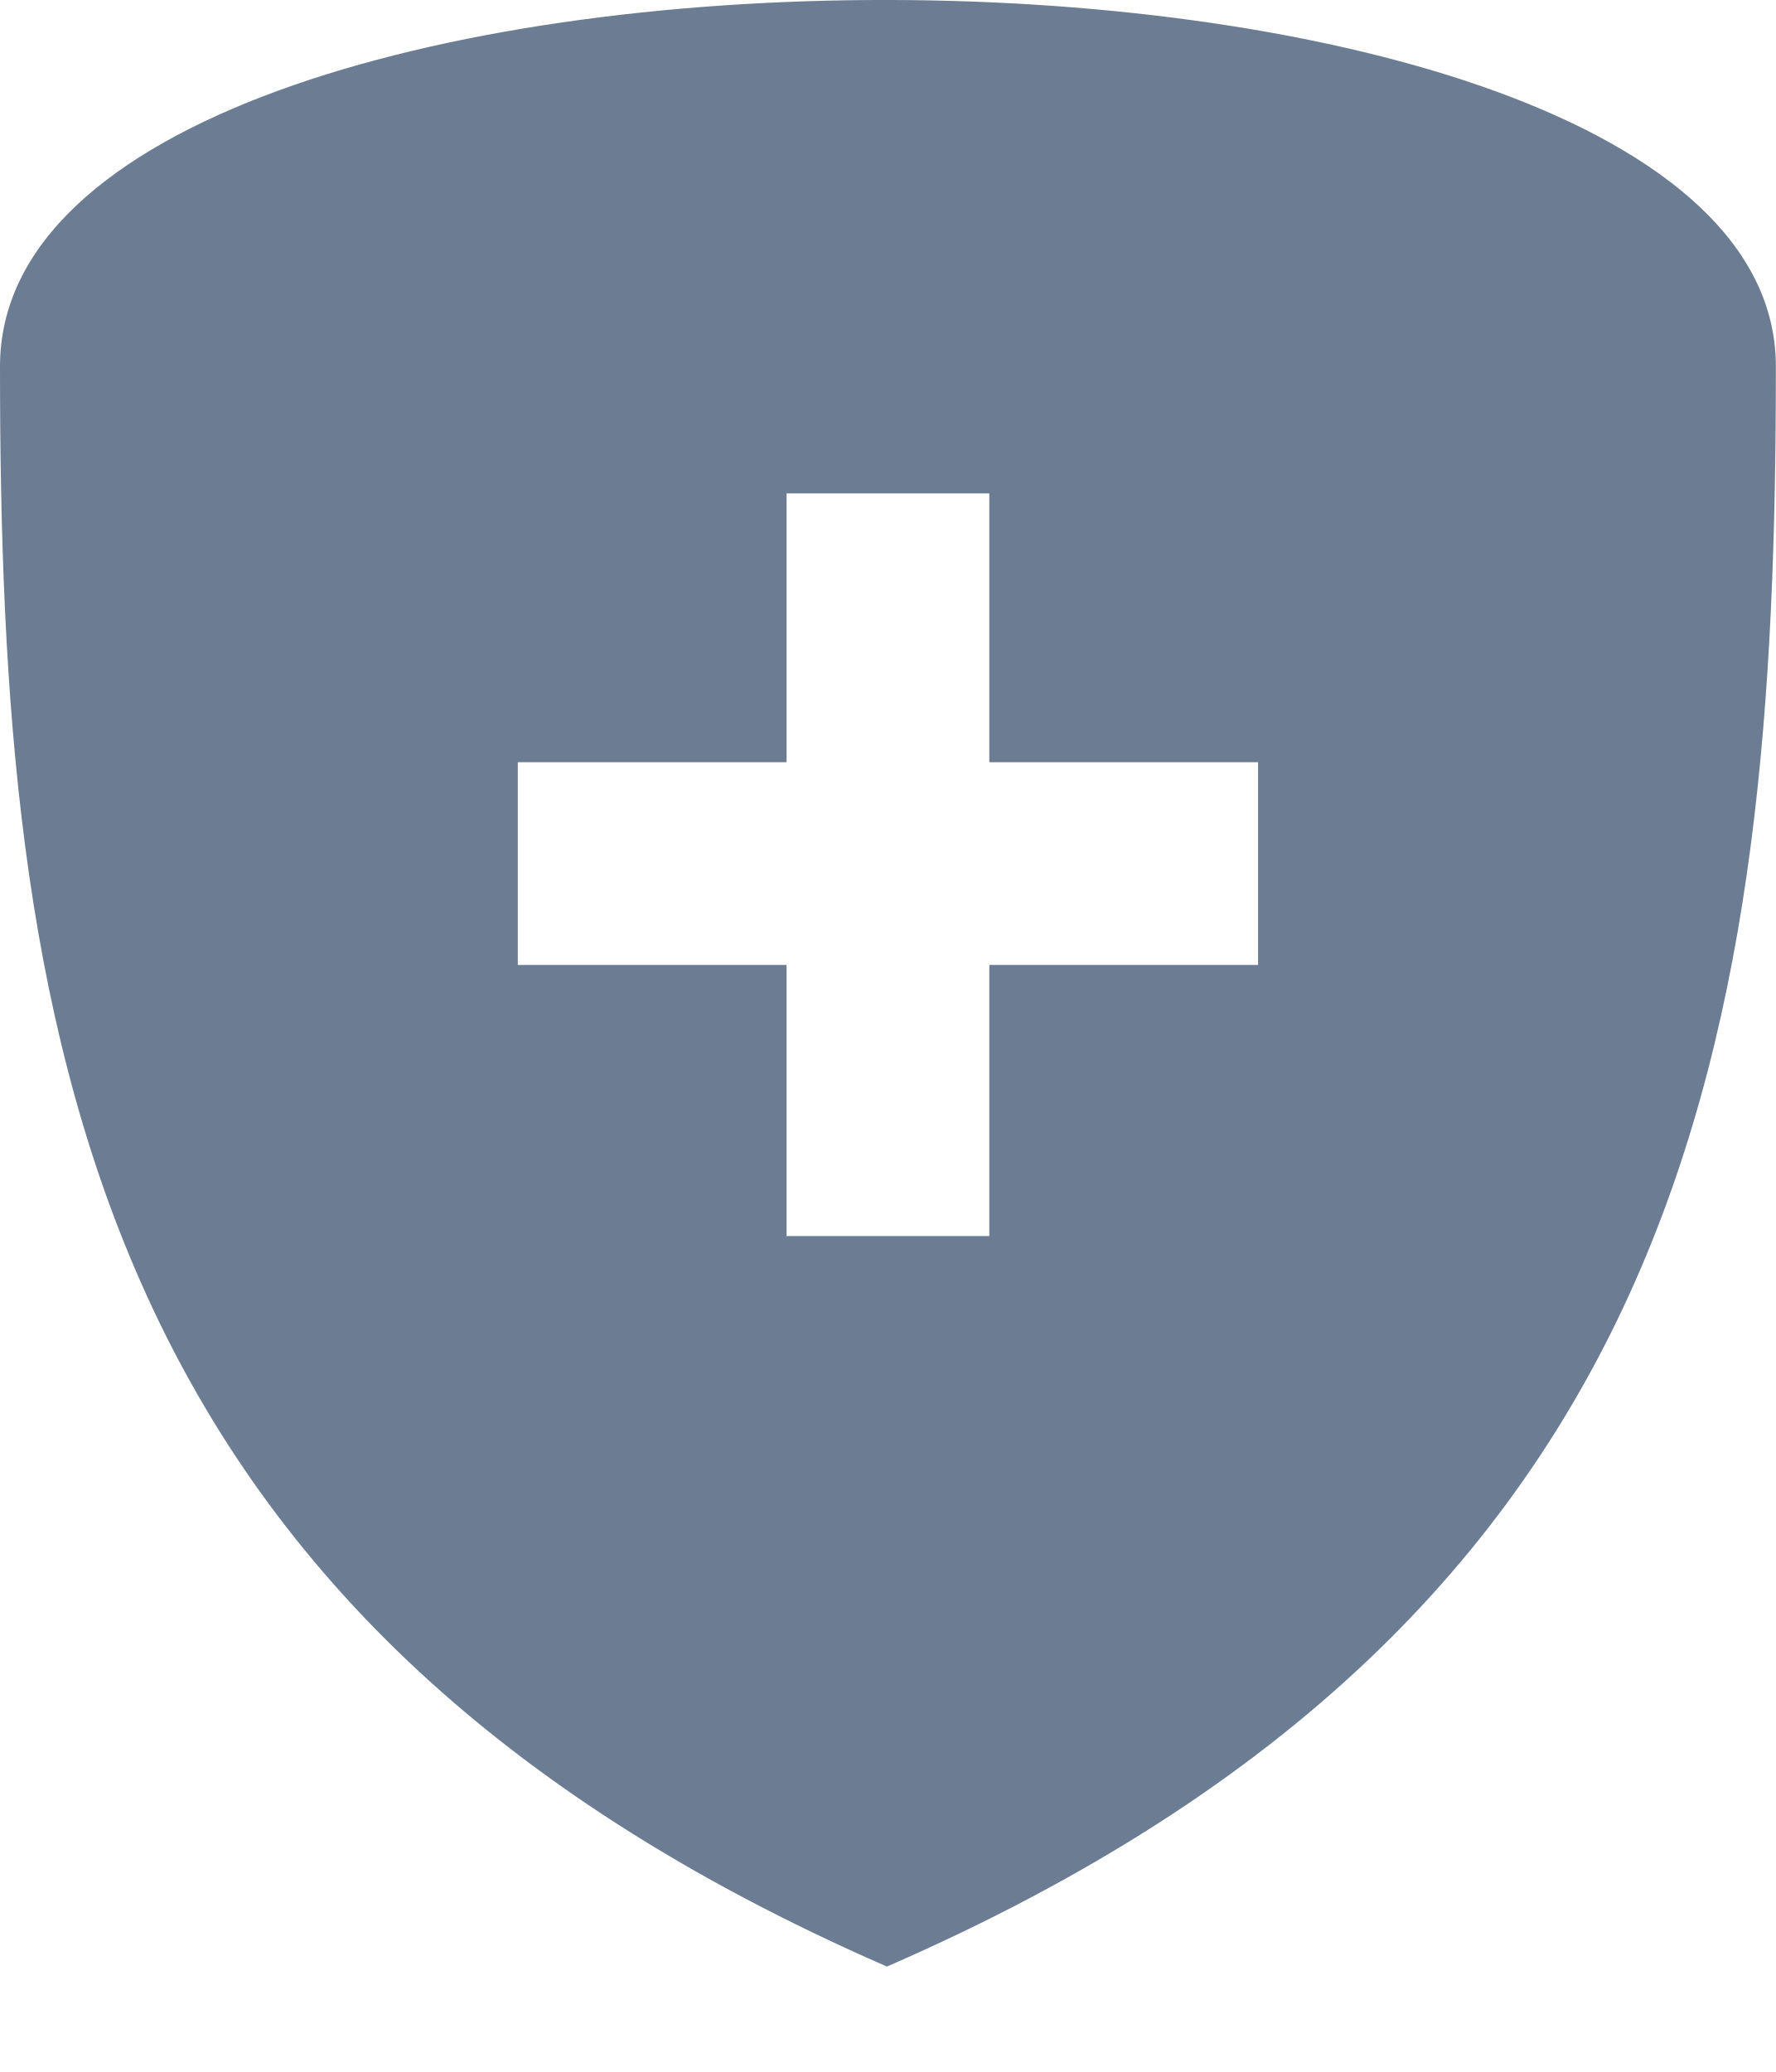
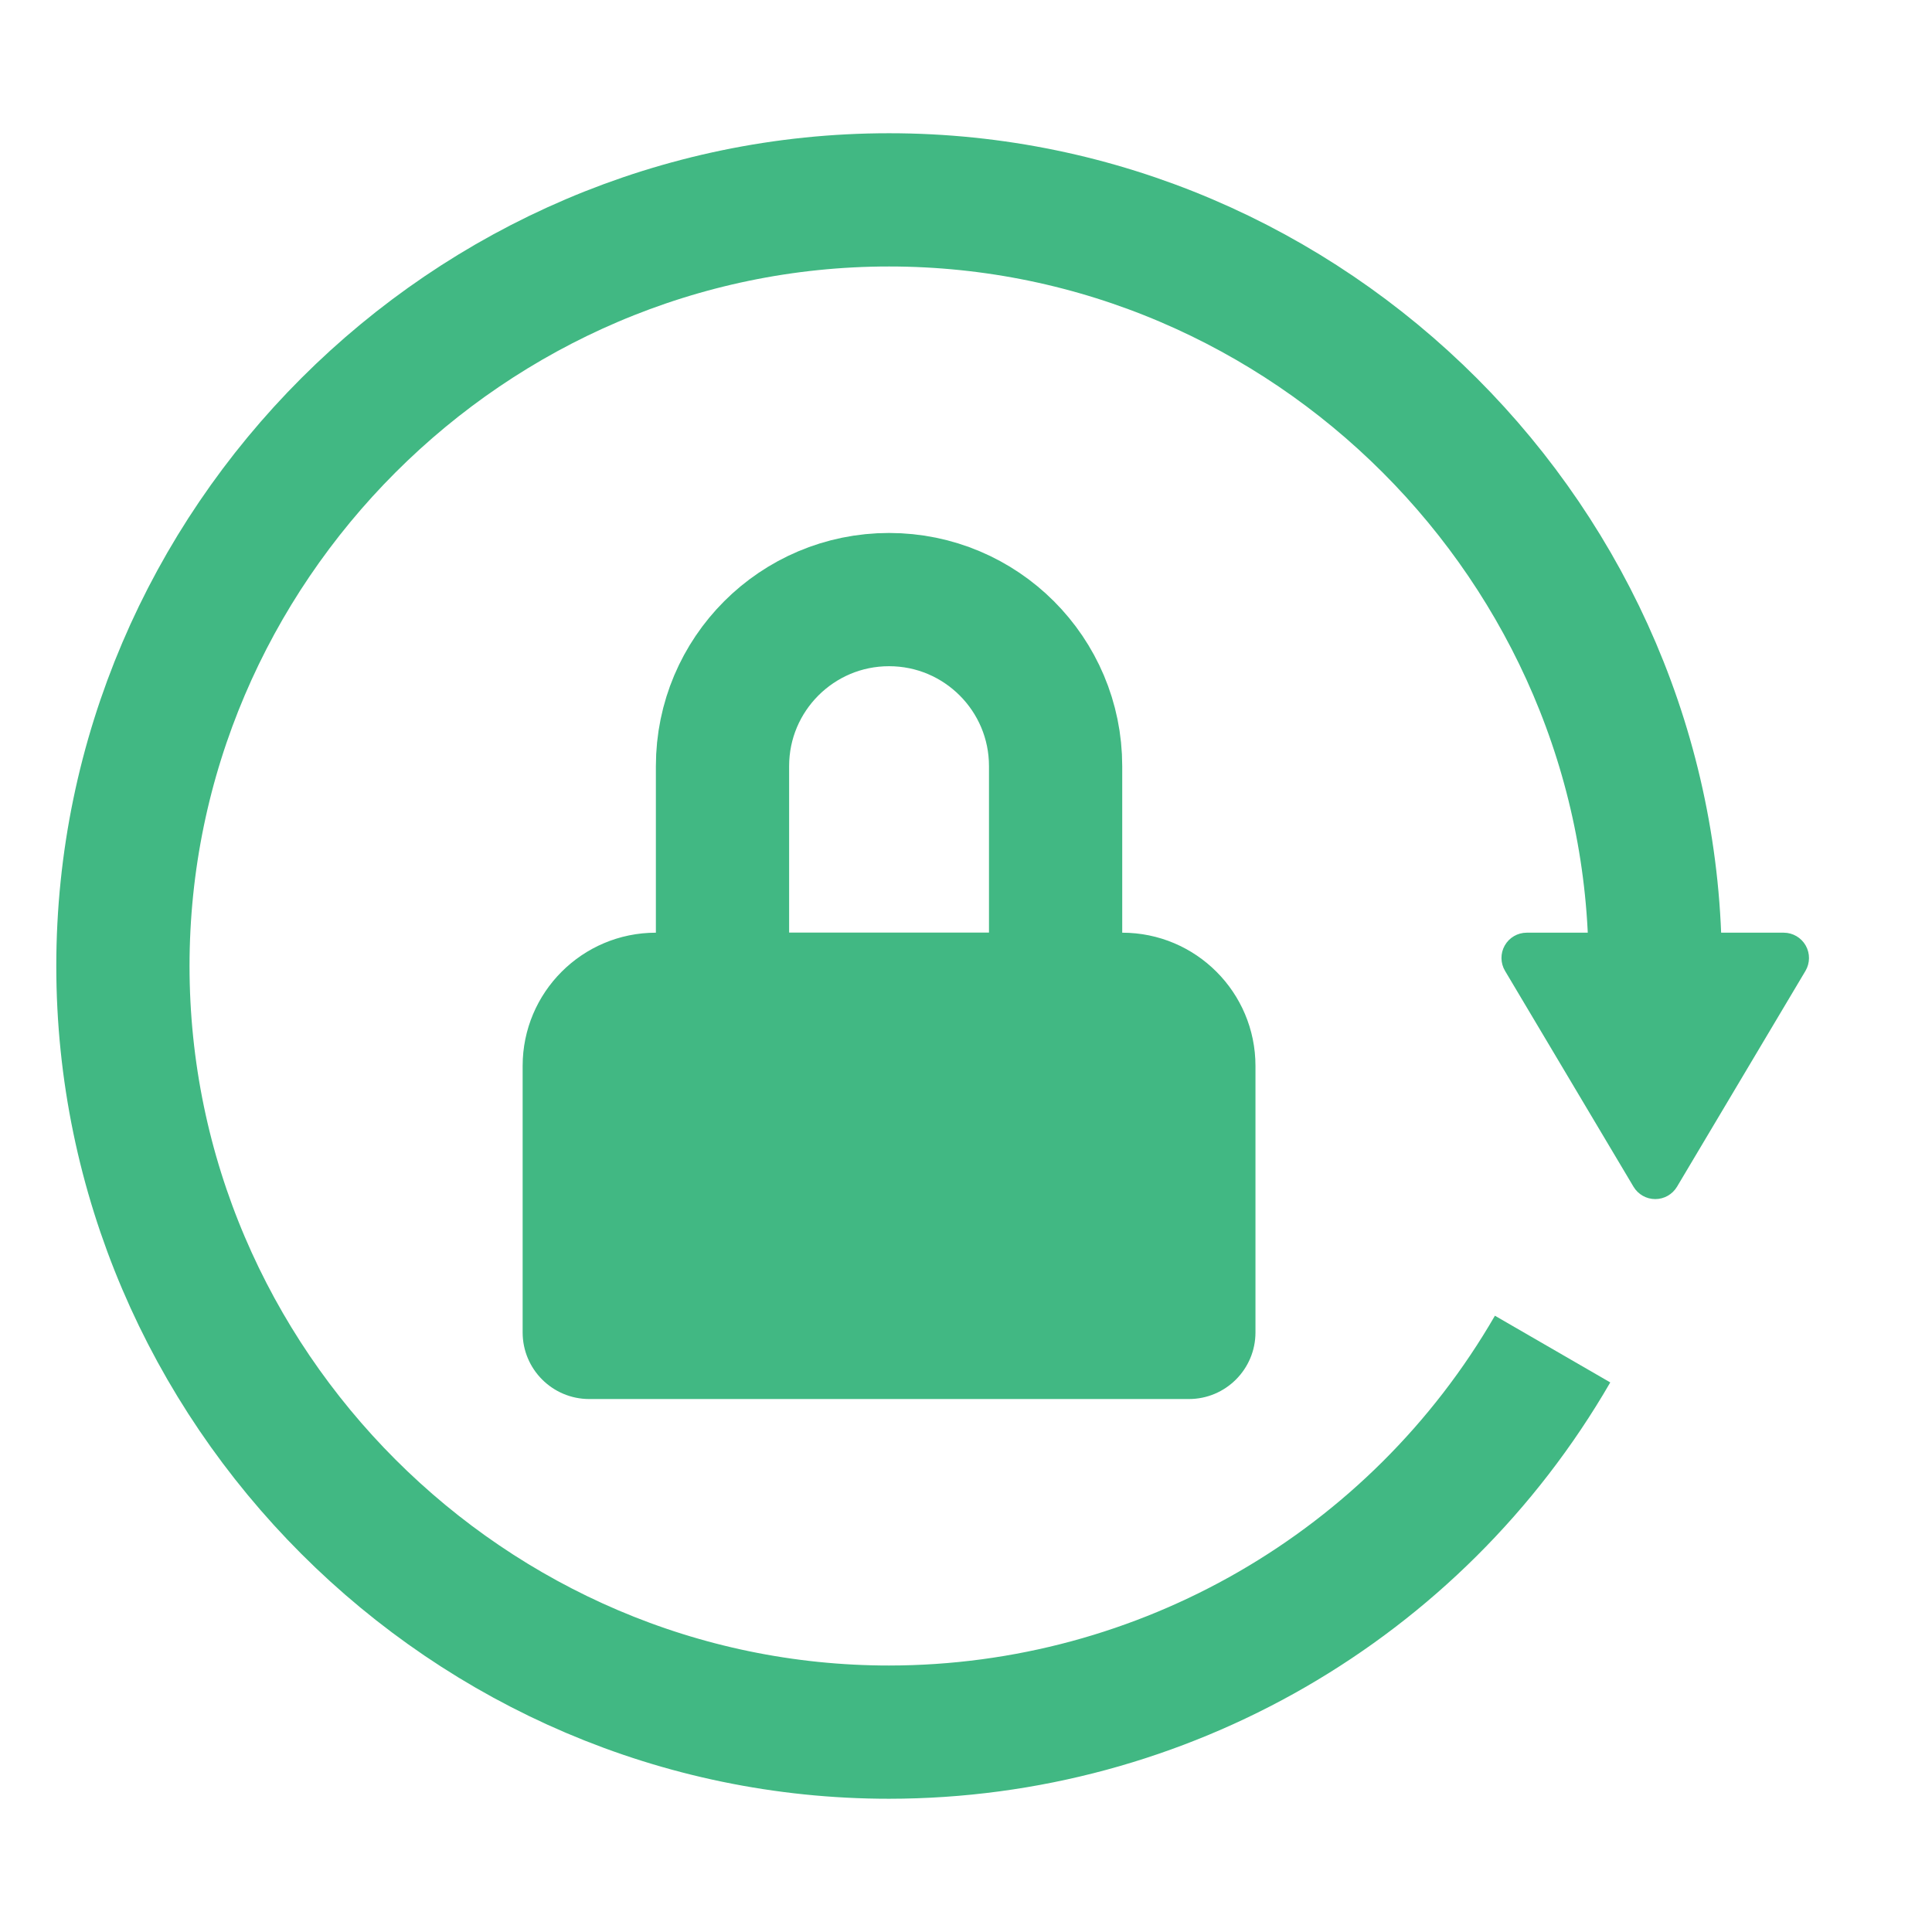
- <svg xmlns="http://www.w3.org/2000/svg" width="12" height="14" fill="none" viewBox="0 0 12 14">
-   <path fill="#6B7C93" fill-rule="evenodd" d="M5.992 13.287C.545 10.912 0 6.95 0 2.476c0-3.318 12-3.285 12 0 0 4.473-.545 8.435-6.008 10.812zM3.499 5.15h1.816V3.334h1.37V5.15h1.816v1.37H6.685v1.832h-1.37V6.52H3.499V5.15z" clip-rule="evenodd" />
+ <svg xmlns="http://www.w3.org/2000/svg" id="SvgjsSvg1019" width="288" height="288" version="1.1">
+   <defs id="SvgjsDefs1020" />
+   <g id="SvgjsG1021" transform="matrix(1,0,0,1,0,0)">
+     <svg id="Layer_1" x="0" y="0" version="1.1" viewBox="0 0 29 29" xml:space="preserve" width="288" height="288">
+       <path fill="none" stroke="#41b883" stroke-miterlimit="10" stroke-width="2" d="M23.305 20.25a11.513 11.513 0 0 1-9.96 5.75c-6.309 0-11.5-5.191-11.5-11.5S7.037 3 13.345 3s11.5 5.191 11.5 11.5" class="colorStroke000 svgStroke" />
+       <path fill="none" stroke="#41b883" stroke-miterlimit="10" stroke-width="2" d="M13.345 9a2.5 2.5 0 0 1 2.5 2.5V15h-5v-3.5a2.5 2.5 0 0 1 2.5-2.5z" class="colorStroke000 svgStroke" />
+       <path d="M17.845 21h-9a1 1 0 01-1-1v-4a2 2 0 012-2h7a2 2 0 012 2v4a1 1 0 01-1 1zM26.775 14a.38.38 0 01.326.573l-1.929 3.241a.38.38 0 01-.652 0l-1.929-3.241a.379.379 0 01.325-.573h3.859z" fill="#41b883" class="color000 svgShape" />
+     </svg>
+   </g>
</svg>
